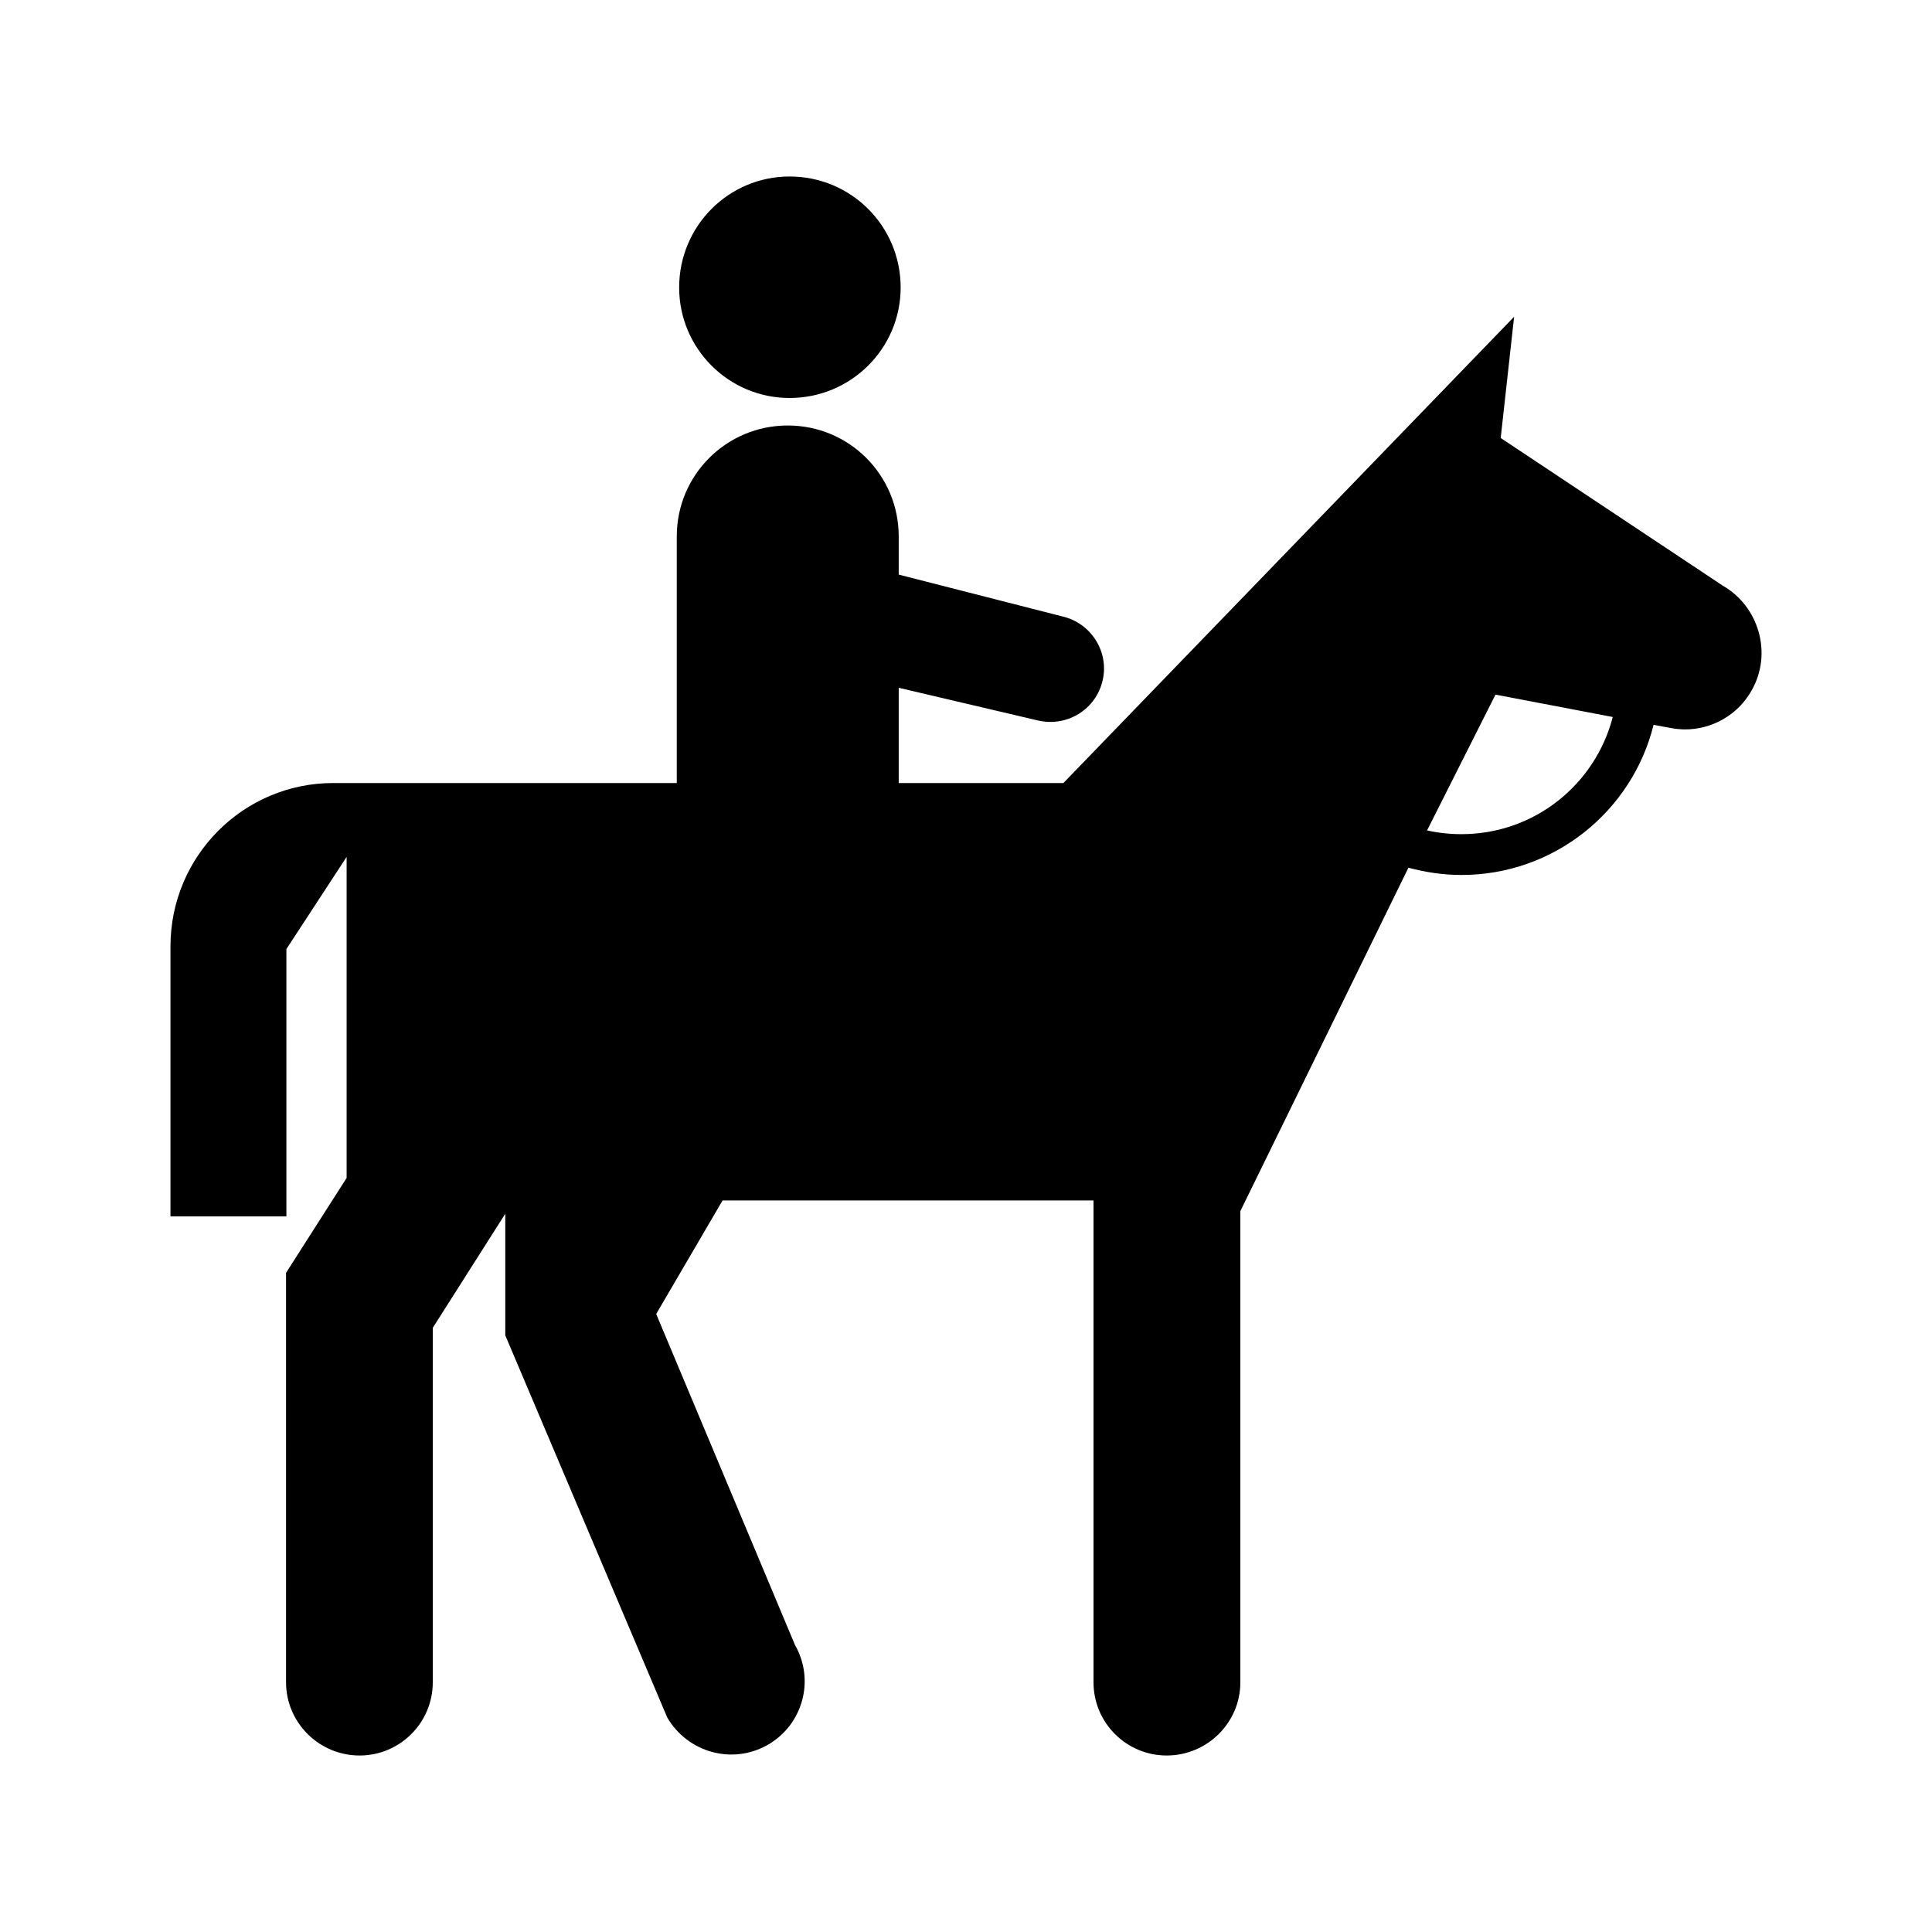
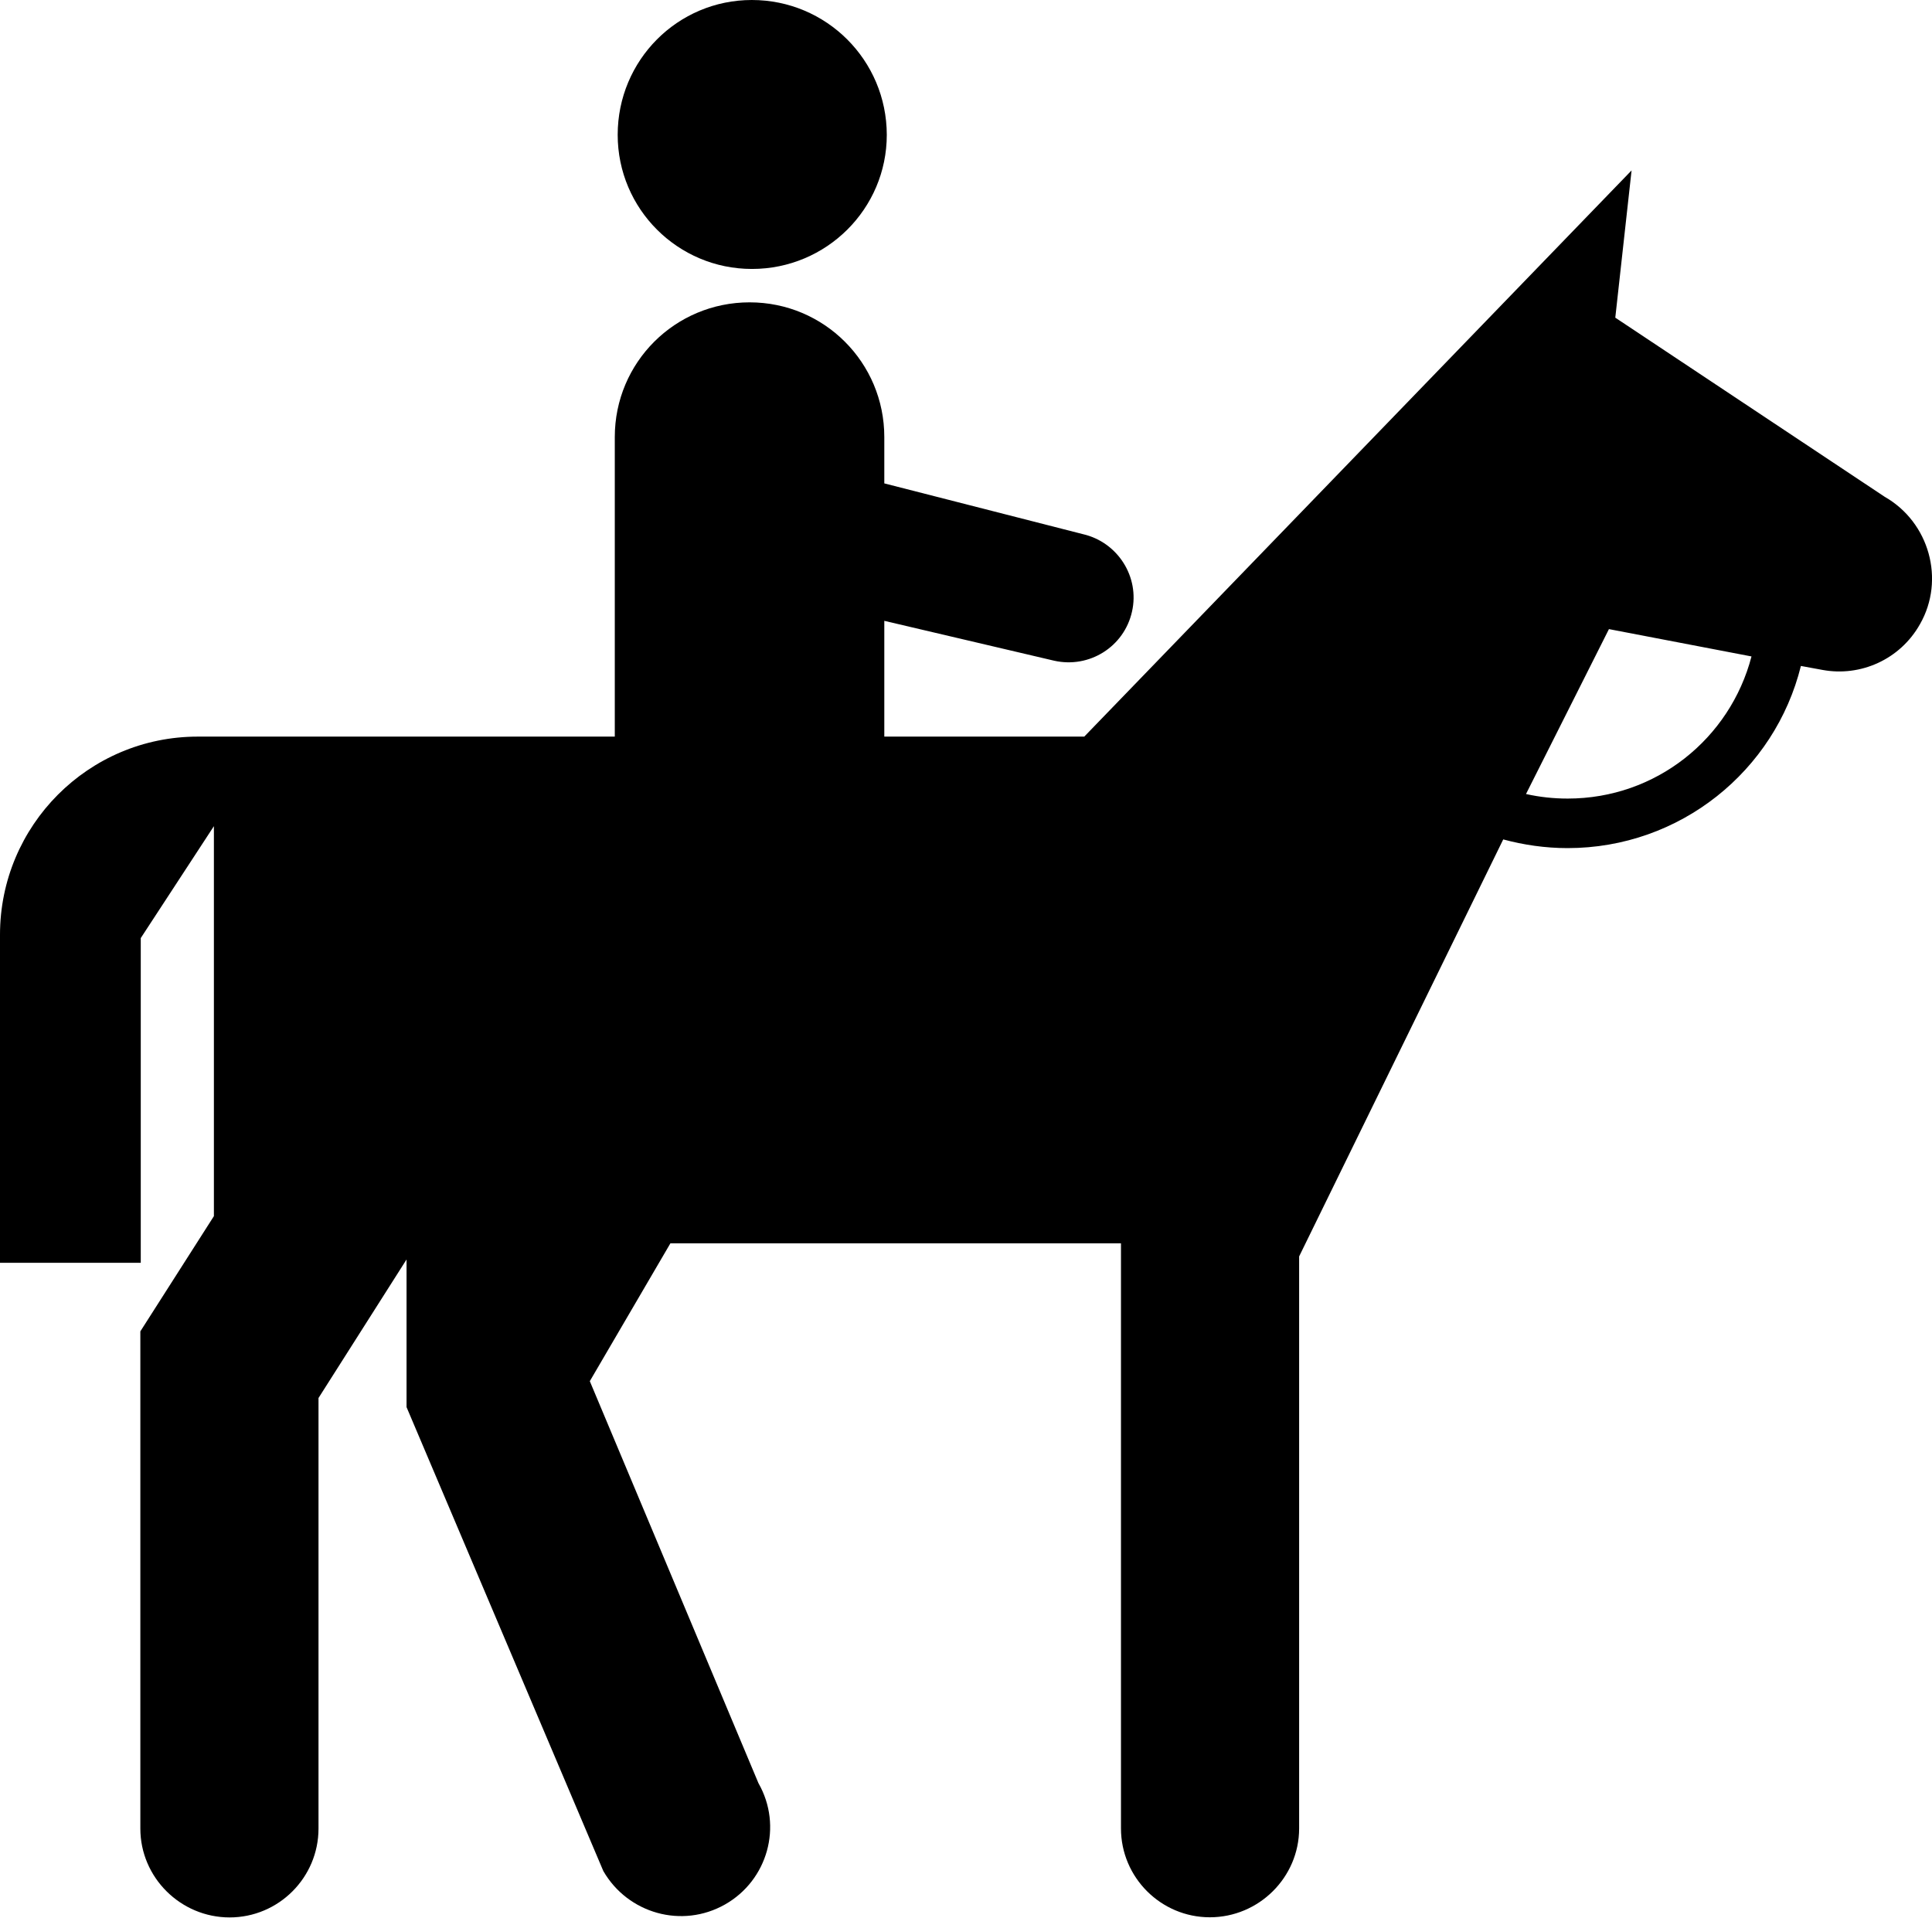
- <svg xmlns="http://www.w3.org/2000/svg" version="1.1" width="17" height="17">
-   <path d="M 6.948,1.553 C 6.411,1.553 5.976,1.989 5.976,2.53 C 5.976,3.066 6.411,3.502 6.948,3.502 C 7.488,3.502 7.925,3.066 7.925,2.53 C 7.925,1.988 7.488,1.553 6.948,1.553 Z M 13.323,2.787 L 9.357,6.89 H 7.908 V 6.052 L 9.139,6.341 C 9.394,6.397 9.646,6.24 9.703,5.984 C 9.76,5.733 9.599,5.482 9.348,5.424 L 7.908,5.056 V 4.72 C 7.908,4.18 7.472,3.744 6.932,3.744 C 6.391,3.744 5.955,4.18 5.955,4.72 V 6.89 H 2.933 C 2.141,6.89 1.5,7.534 1.5,8.327 V 10.703 H 2.52 V 8.351 L 3.05,7.54 V 10.365 L 2.517,11.2 V 14.803 C 2.517,15.159 2.809,15.447 3.164,15.447 C 3.519,15.447 3.808,15.159 3.808,14.803 V 11.684 L 4.446,10.68 V 11.75 L 5.871,15.112 C 6.05,15.42 6.442,15.531 6.754,15.354 C 7.062,15.179 7.174,14.787 6.995,14.474 L 5.774,11.562 L 6.358,10.563 H 9.622 V 14.803 C 9.622,15.159 9.911,15.447 10.266,15.447 C 10.622,15.447 10.914,15.159 10.914,14.803 V 10.657 L 12.393,7.635 C 12.541,7.675 12.698,7.699 12.859,7.699 C 13.675,7.699 14.362,7.138 14.55,6.378 L 14.708,6.407 C 14.979,6.458 15.268,6.333 15.413,6.075 C 15.597,5.753 15.48,5.337 15.157,5.152 L 13.205,3.854 Z M 13.159,6.112 L 14.191,6.309 C 14.037,6.904 13.5,7.34 12.859,7.34 C 12.756,7.34 12.655,7.329 12.557,7.307 Z" />
+ <svg xmlns="http://www.w3.org/2000/svg" width="14" height="13.895">
+   <path d="M 5.448,0 C 4.911,0 4.476,0.436 4.476,0.977 c 0,0.537 0.436,0.972 0.973,0.972 0.54,0 0.977,-0.436 0.977,-0.972 C 6.425,0.436 5.988,0 5.448,0 Z M 11.823,1.235 7.857,5.338 H 6.408 V 4.499 l 1.231,0.289 C 7.894,4.845 8.146,4.687 8.203,4.432 8.26,4.18 8.099,3.929 7.848,3.871 L 6.408,3.503 V 3.167 c 0,-0.54 -0.436,-0.976 -0.976,-0.976 -0.541,0 -0.977,0.436 -0.977,0.976 v 2.171 H 1.433 C 0.641,5.338 0,5.982 0,6.774 v 2.377 H 1.02 V 6.798 L 1.55,5.987 V 8.813 L 1.017,9.648 v 3.603 c 0,0.355 0.292,0.644 0.647,0.644 0.355,0 0.644,-0.289 0.644,-0.644 V 10.131 L 2.946,9.127 v 1.07 l 1.426,3.362 c 0.178,0.308 0.57,0.419 0.882,0.242 0.308,-0.175 0.42,-0.567 0.242,-0.879 L 4.274,10.009 4.858,9.01 h 3.265 v 4.24 c 0,0.355 0.289,0.644 0.644,0.644 0.355,0 0.647,-0.289 0.647,-0.644 V 9.105 l 1.479,-3.022 c 0.148,0.04 0.305,0.063 0.466,0.063 0.816,0 1.503,-0.56 1.691,-1.32 l 0.158,0.029 c 0.272,0.05 0.56,-0.074 0.705,-0.332 0.184,-0.322 0.067,-0.739 -0.256,-0.923 L 11.705,2.302 Z m -0.164,3.324 1.033,0.198 c -0.155,0.595 -0.691,1.03 -1.332,1.03 -0.103,0 -0.204,-0.011 -0.302,-0.033 z" />
</svg>
